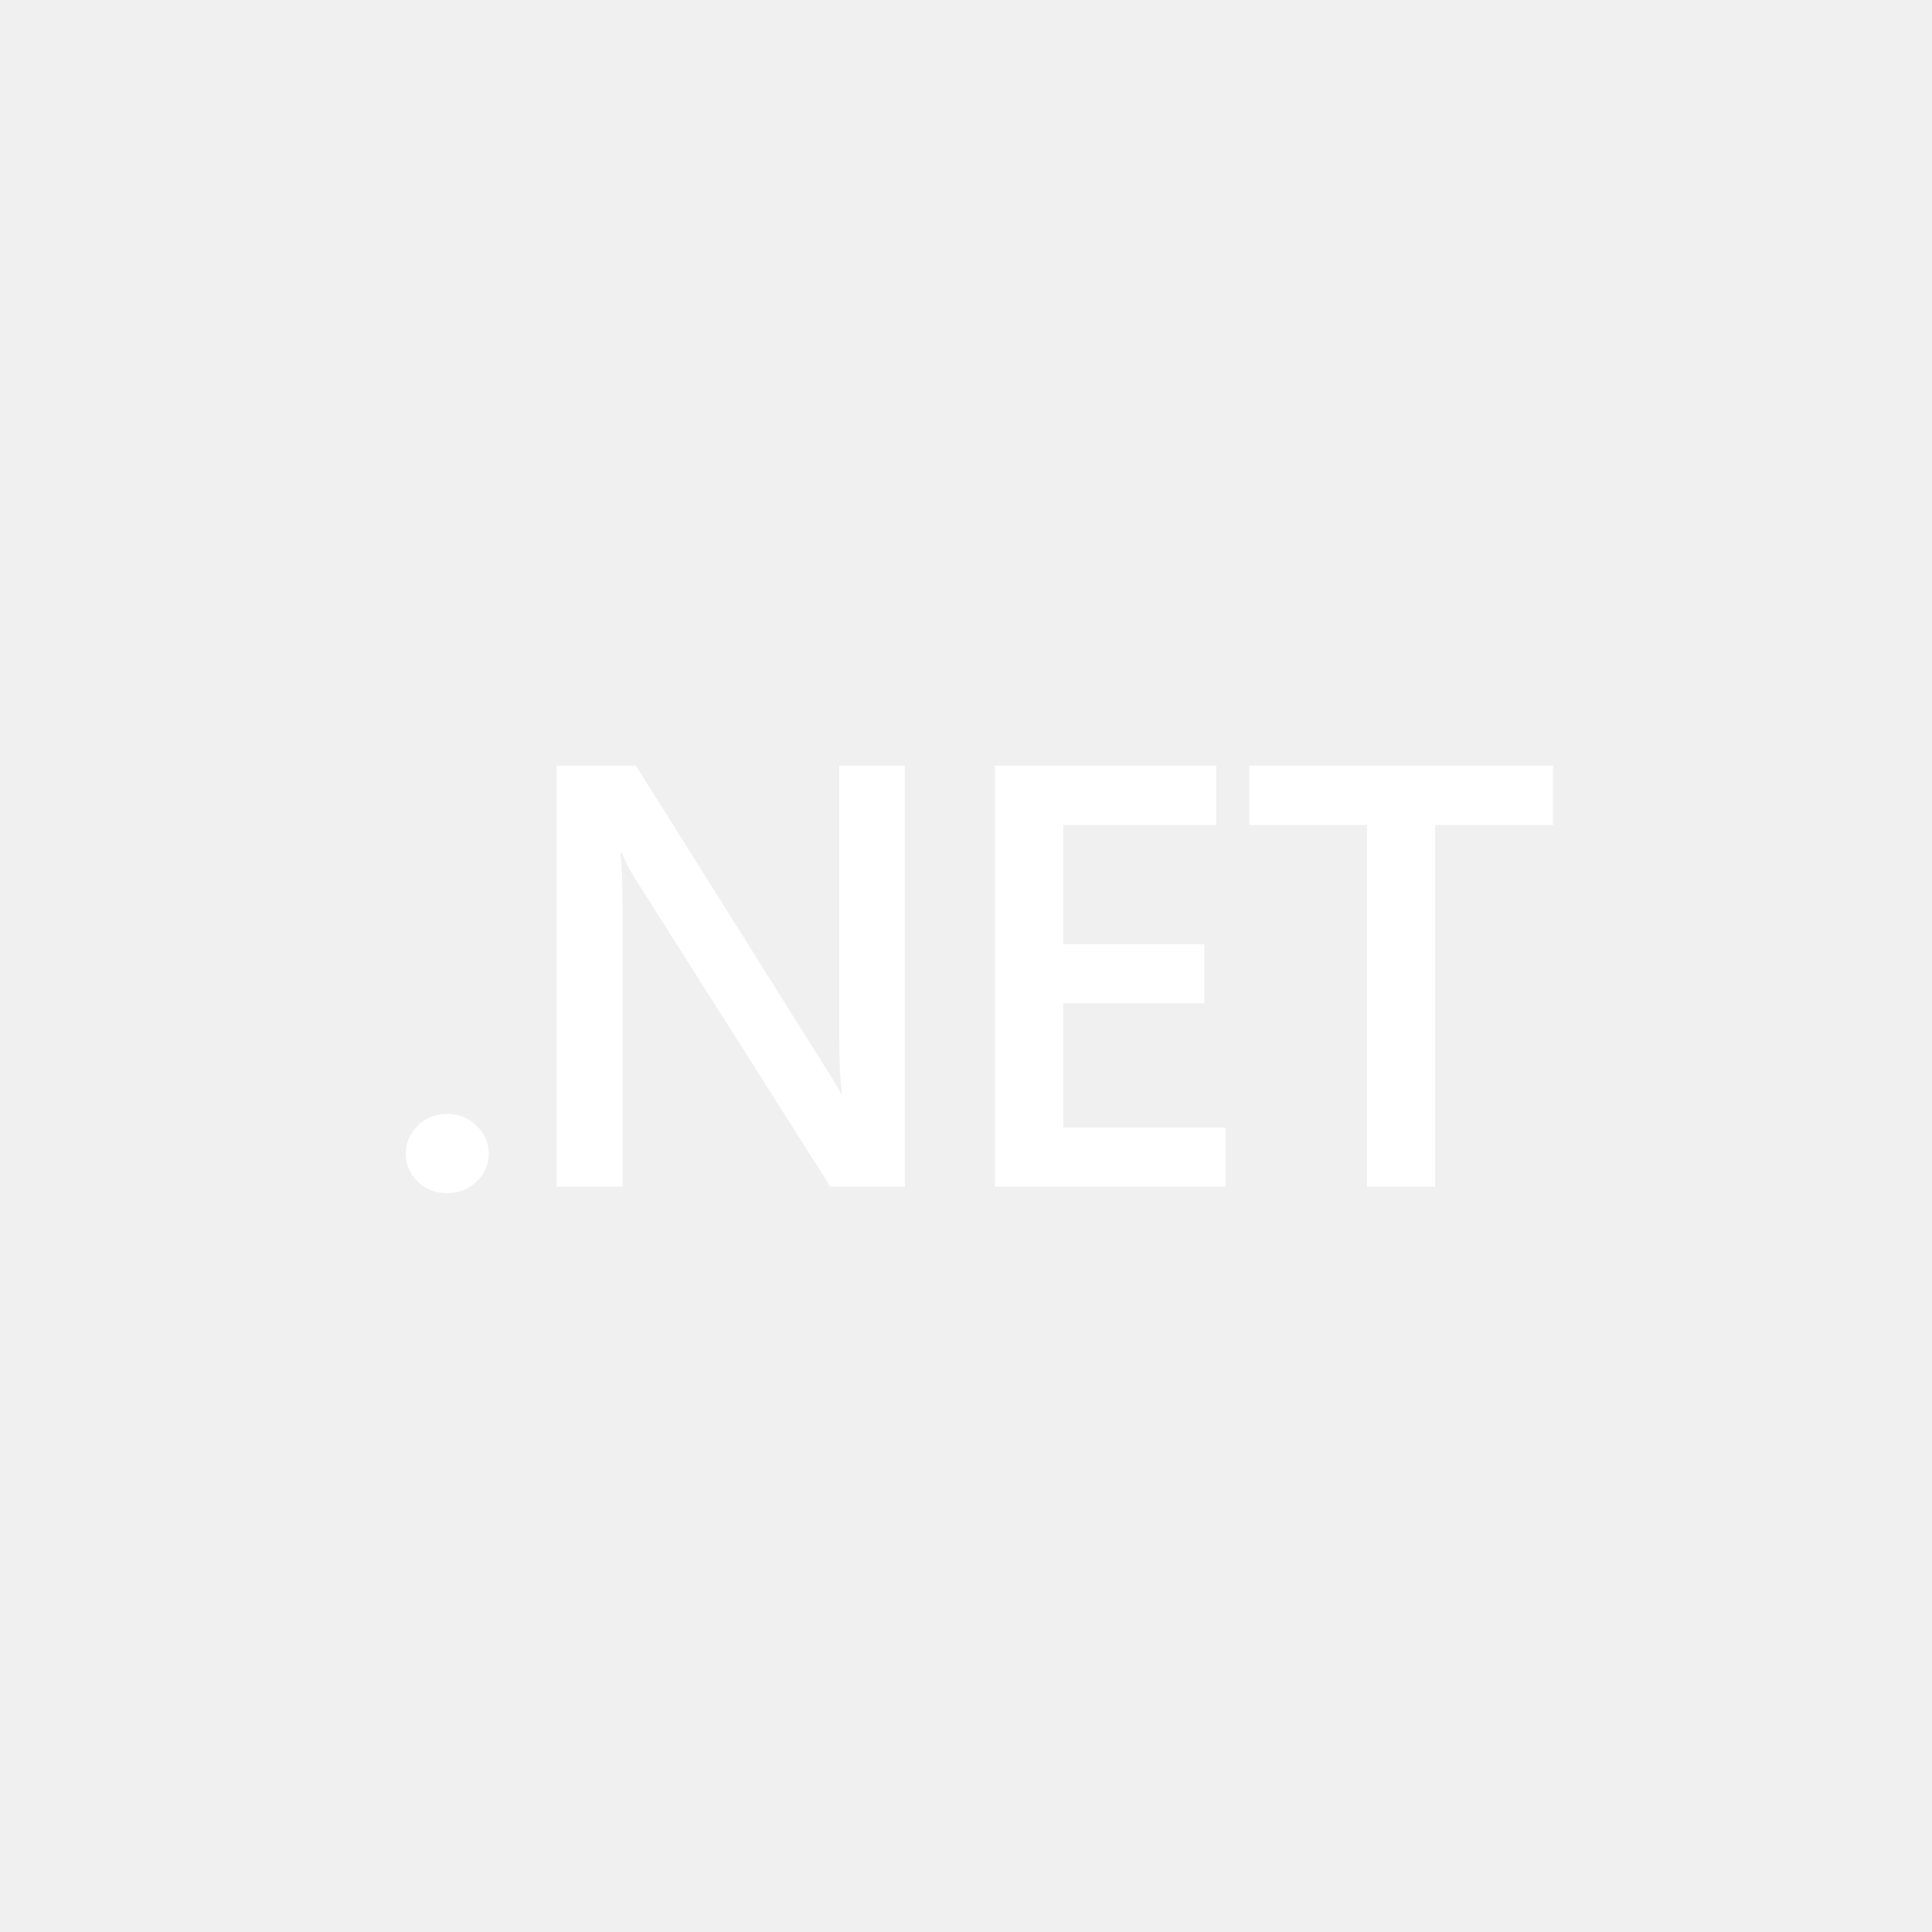
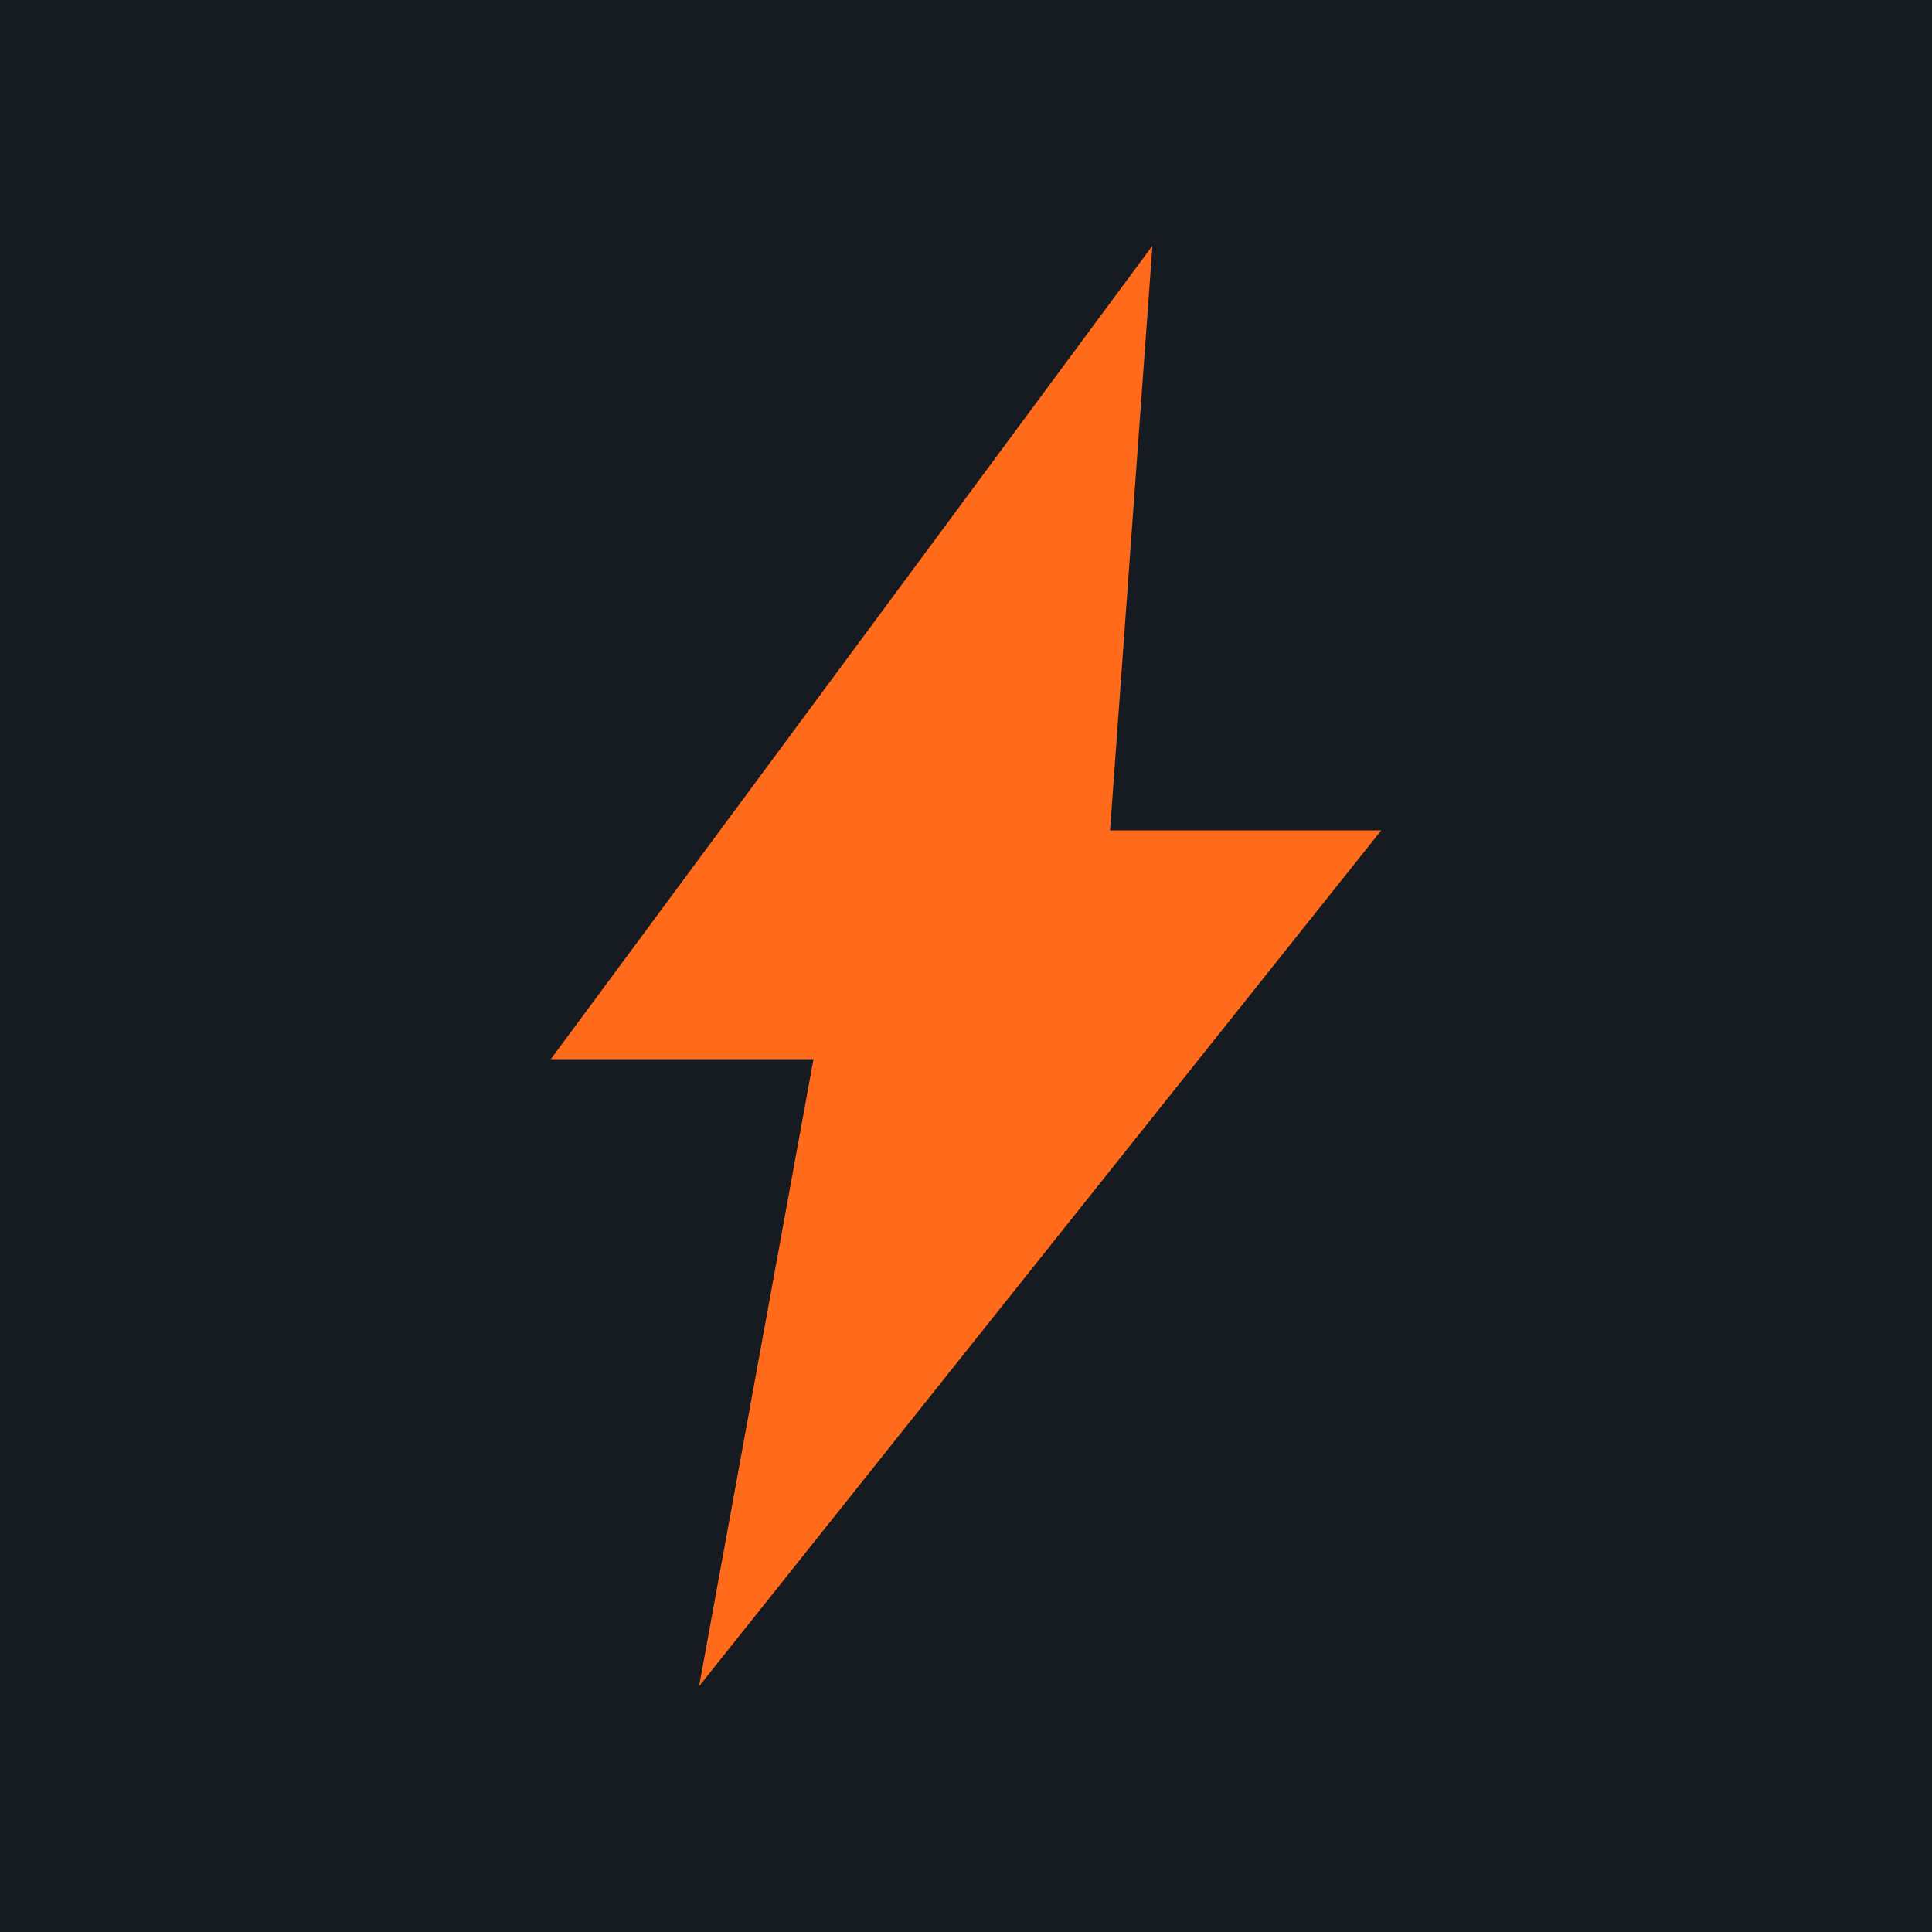
- <svg xmlns="http://www.w3.org/2000/svg" width="456" height="456" viewBox="0 0 456 456" version="1.1" xml:space="preserve" style="fill-rule:evenodd;clip-rule:evenodd;stroke-linejoin:round;stroke-miterlimit:2;">
-   <path d="m 105.5,281.609 c -2.703,0 -5.001,-0.9 -6.893,-2.702 -1.892,-1.848 -2.838,-4.042 -2.838,-6.582 0,-2.587 0.946,-4.804 2.838,-6.652 1.892,-1.848 4.19,-2.772 6.893,-2.772 2.748,0 5.068,0.924 6.96,2.772 1.937,1.848 2.906,4.064 2.906,6.652 0,2.54 -0.968,4.734 -2.906,6.582 -1.892,1.802 -4.212,2.702 -6.96,2.702 z" style="fill:#ffffff;fill-rule:nonzero;stroke-width:0.838" />
-   <path d="M 213.561,280.084 H 195.99 L 149.7,207.054 c -1.171,-1.848 -2.14,-3.765 -2.906,-5.751 h -0.406 c 0.361,2.125 0.541,6.675 0.541,13.65 v 65.132 h -15.543 v -99.36 h 18.719 l 44.737,71.298 c 1.892,2.957 3.109,4.989 3.649,6.098 h 0.27 c -0.45,-2.632 -0.676,-7.09 -0.676,-13.373 v -64.023 h 15.476 z" style="fill:#ffffff;fill-rule:nonzero;stroke-width:0.838" />
-   <path d="m 289.251,280.084 h -54.401 v -99.36 h 52.238 v 13.997 h -36.154 v 28.131 h 33.316 v 13.927 h -33.316 v 29.378 h 38.316 z" style="fill:#ffffff;fill-rule:nonzero;stroke-width:0.838" />
-   <path d="M 366.565,194.721 H 338.722 v 85.363 h -16.084 v -85.363 h -27.775 v -13.997 h 71.701 z" style="fill:#ffffff;fill-rule:nonzero;stroke-width:0.838" />
+ <svg xmlns="http://www.w3.org/2000/svg" viewBox="0 0 456 456">
+   <rect width="456" height="456" fill="#151b20" />
+   <polygon points="272,58 130,250 192,250 165,398 326,196 262,196" fill="#FF6B1A" />
</svg>
